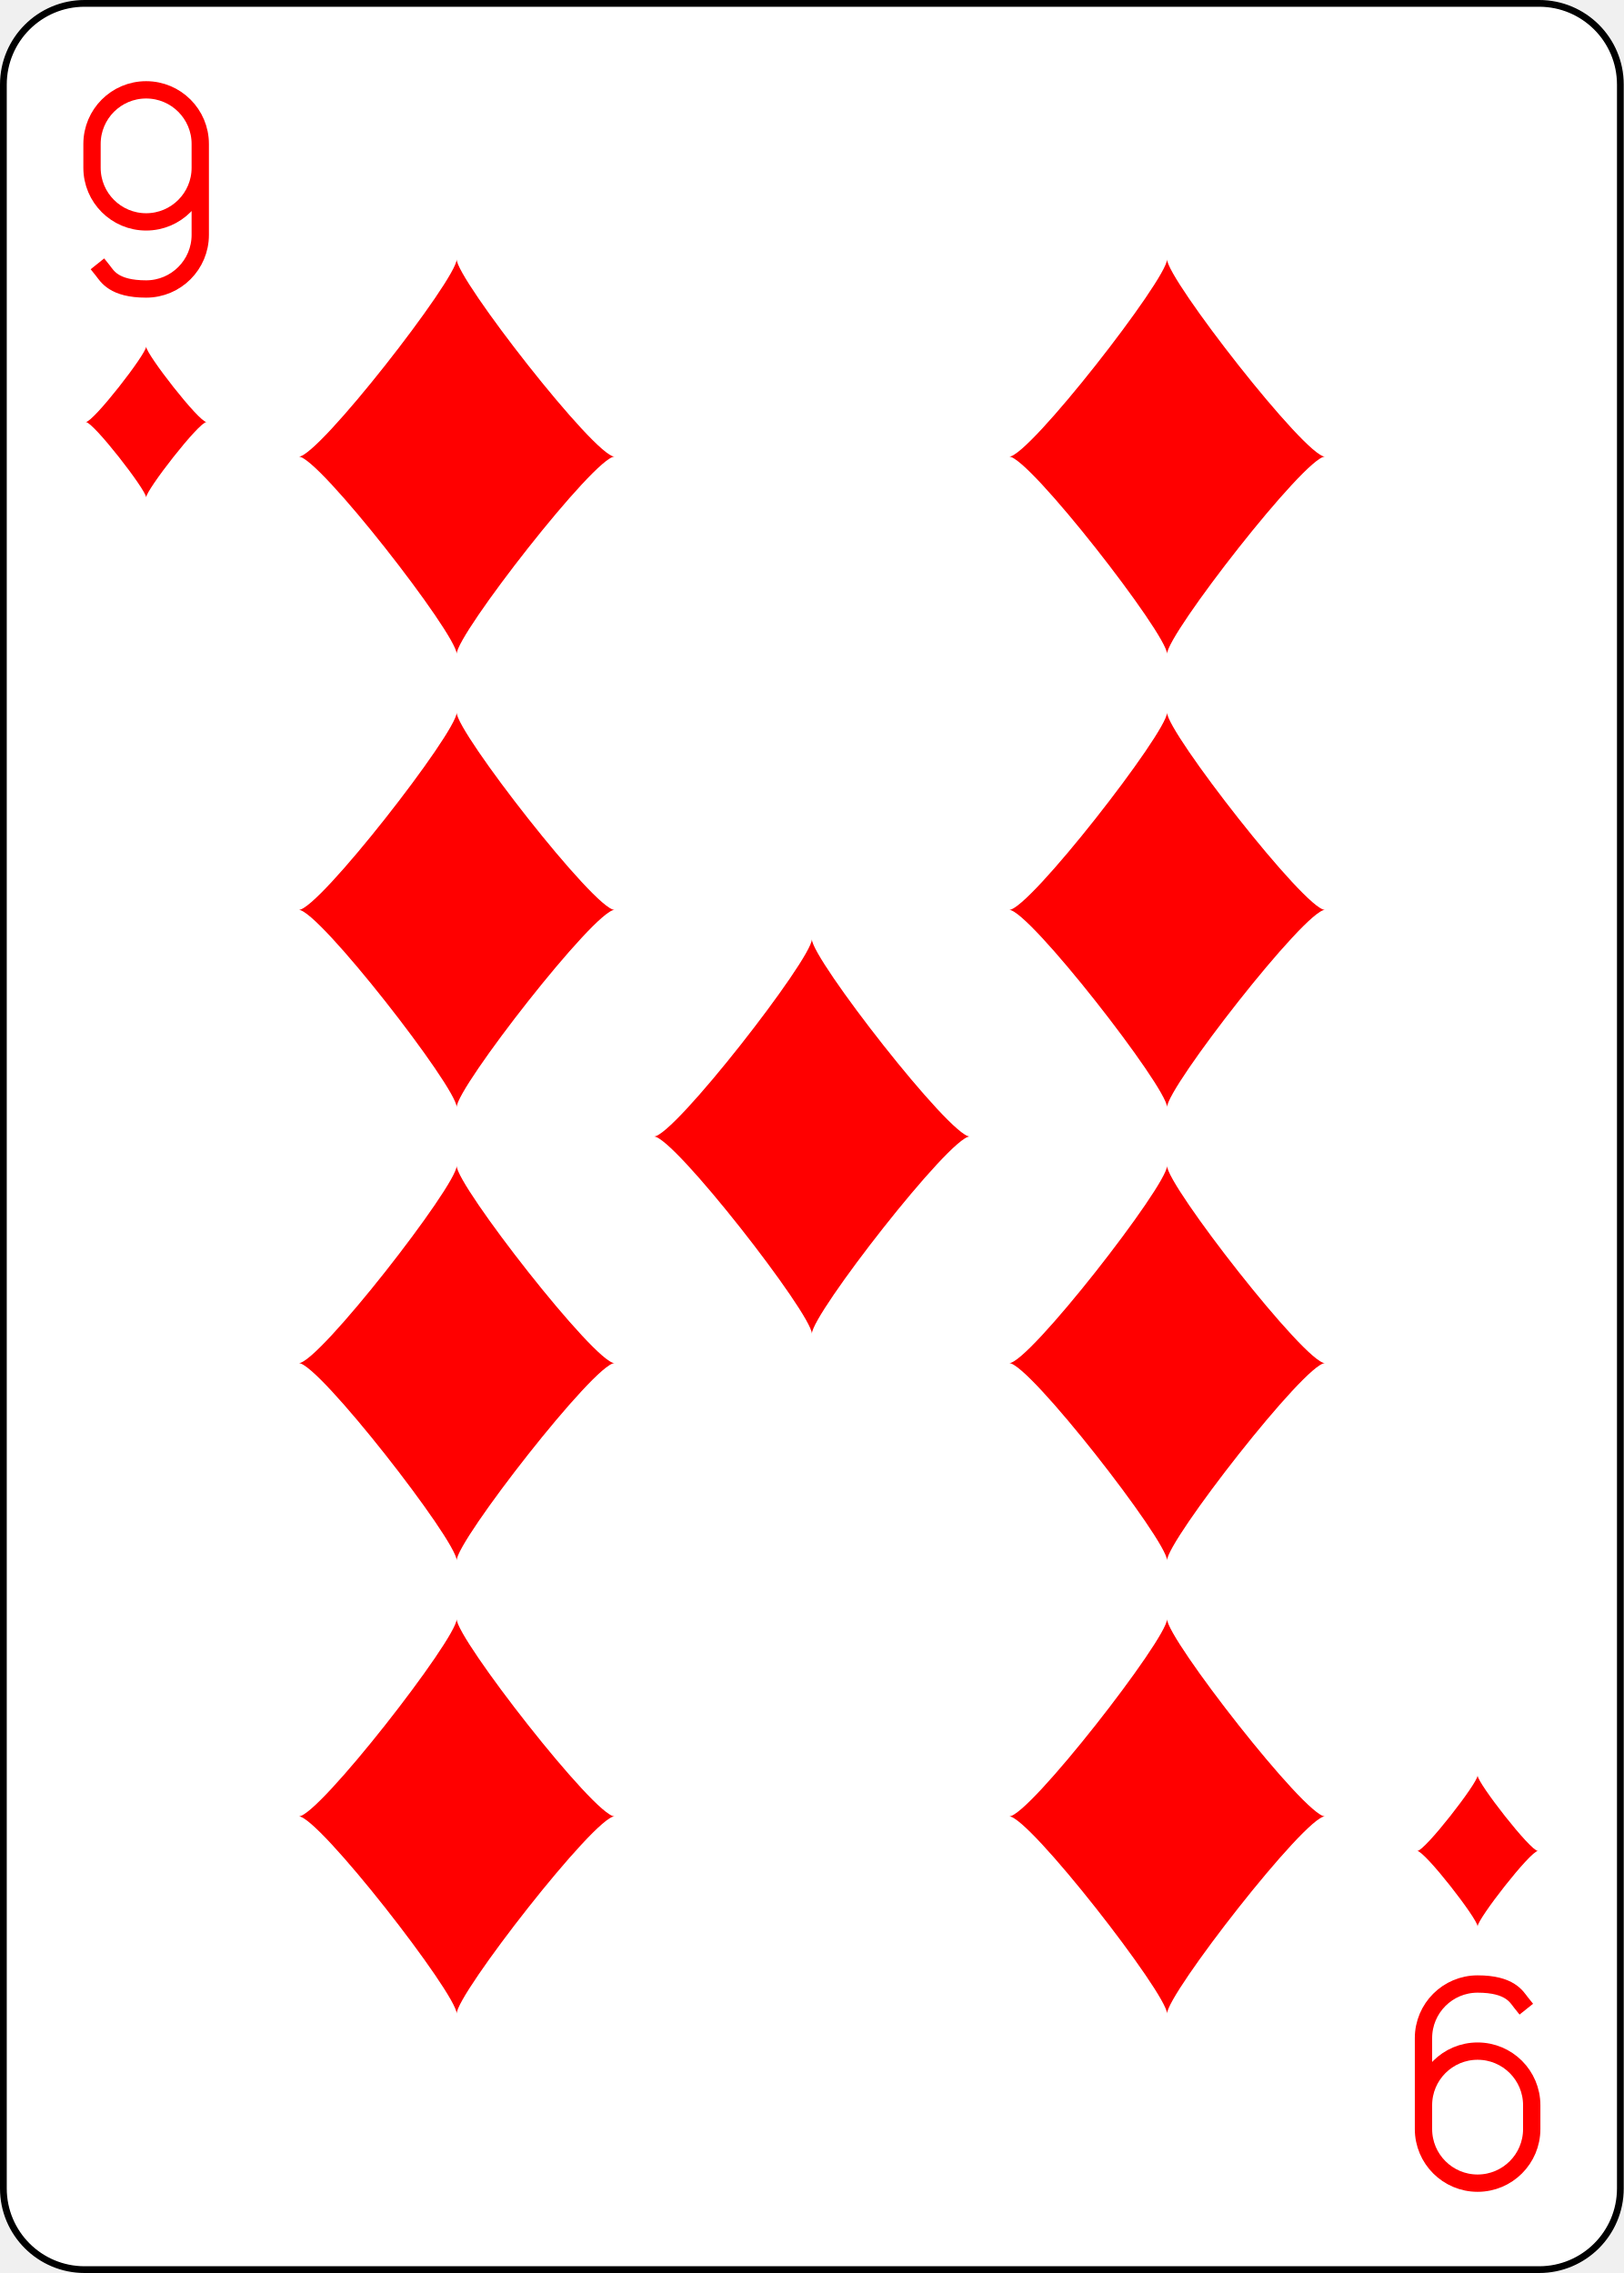
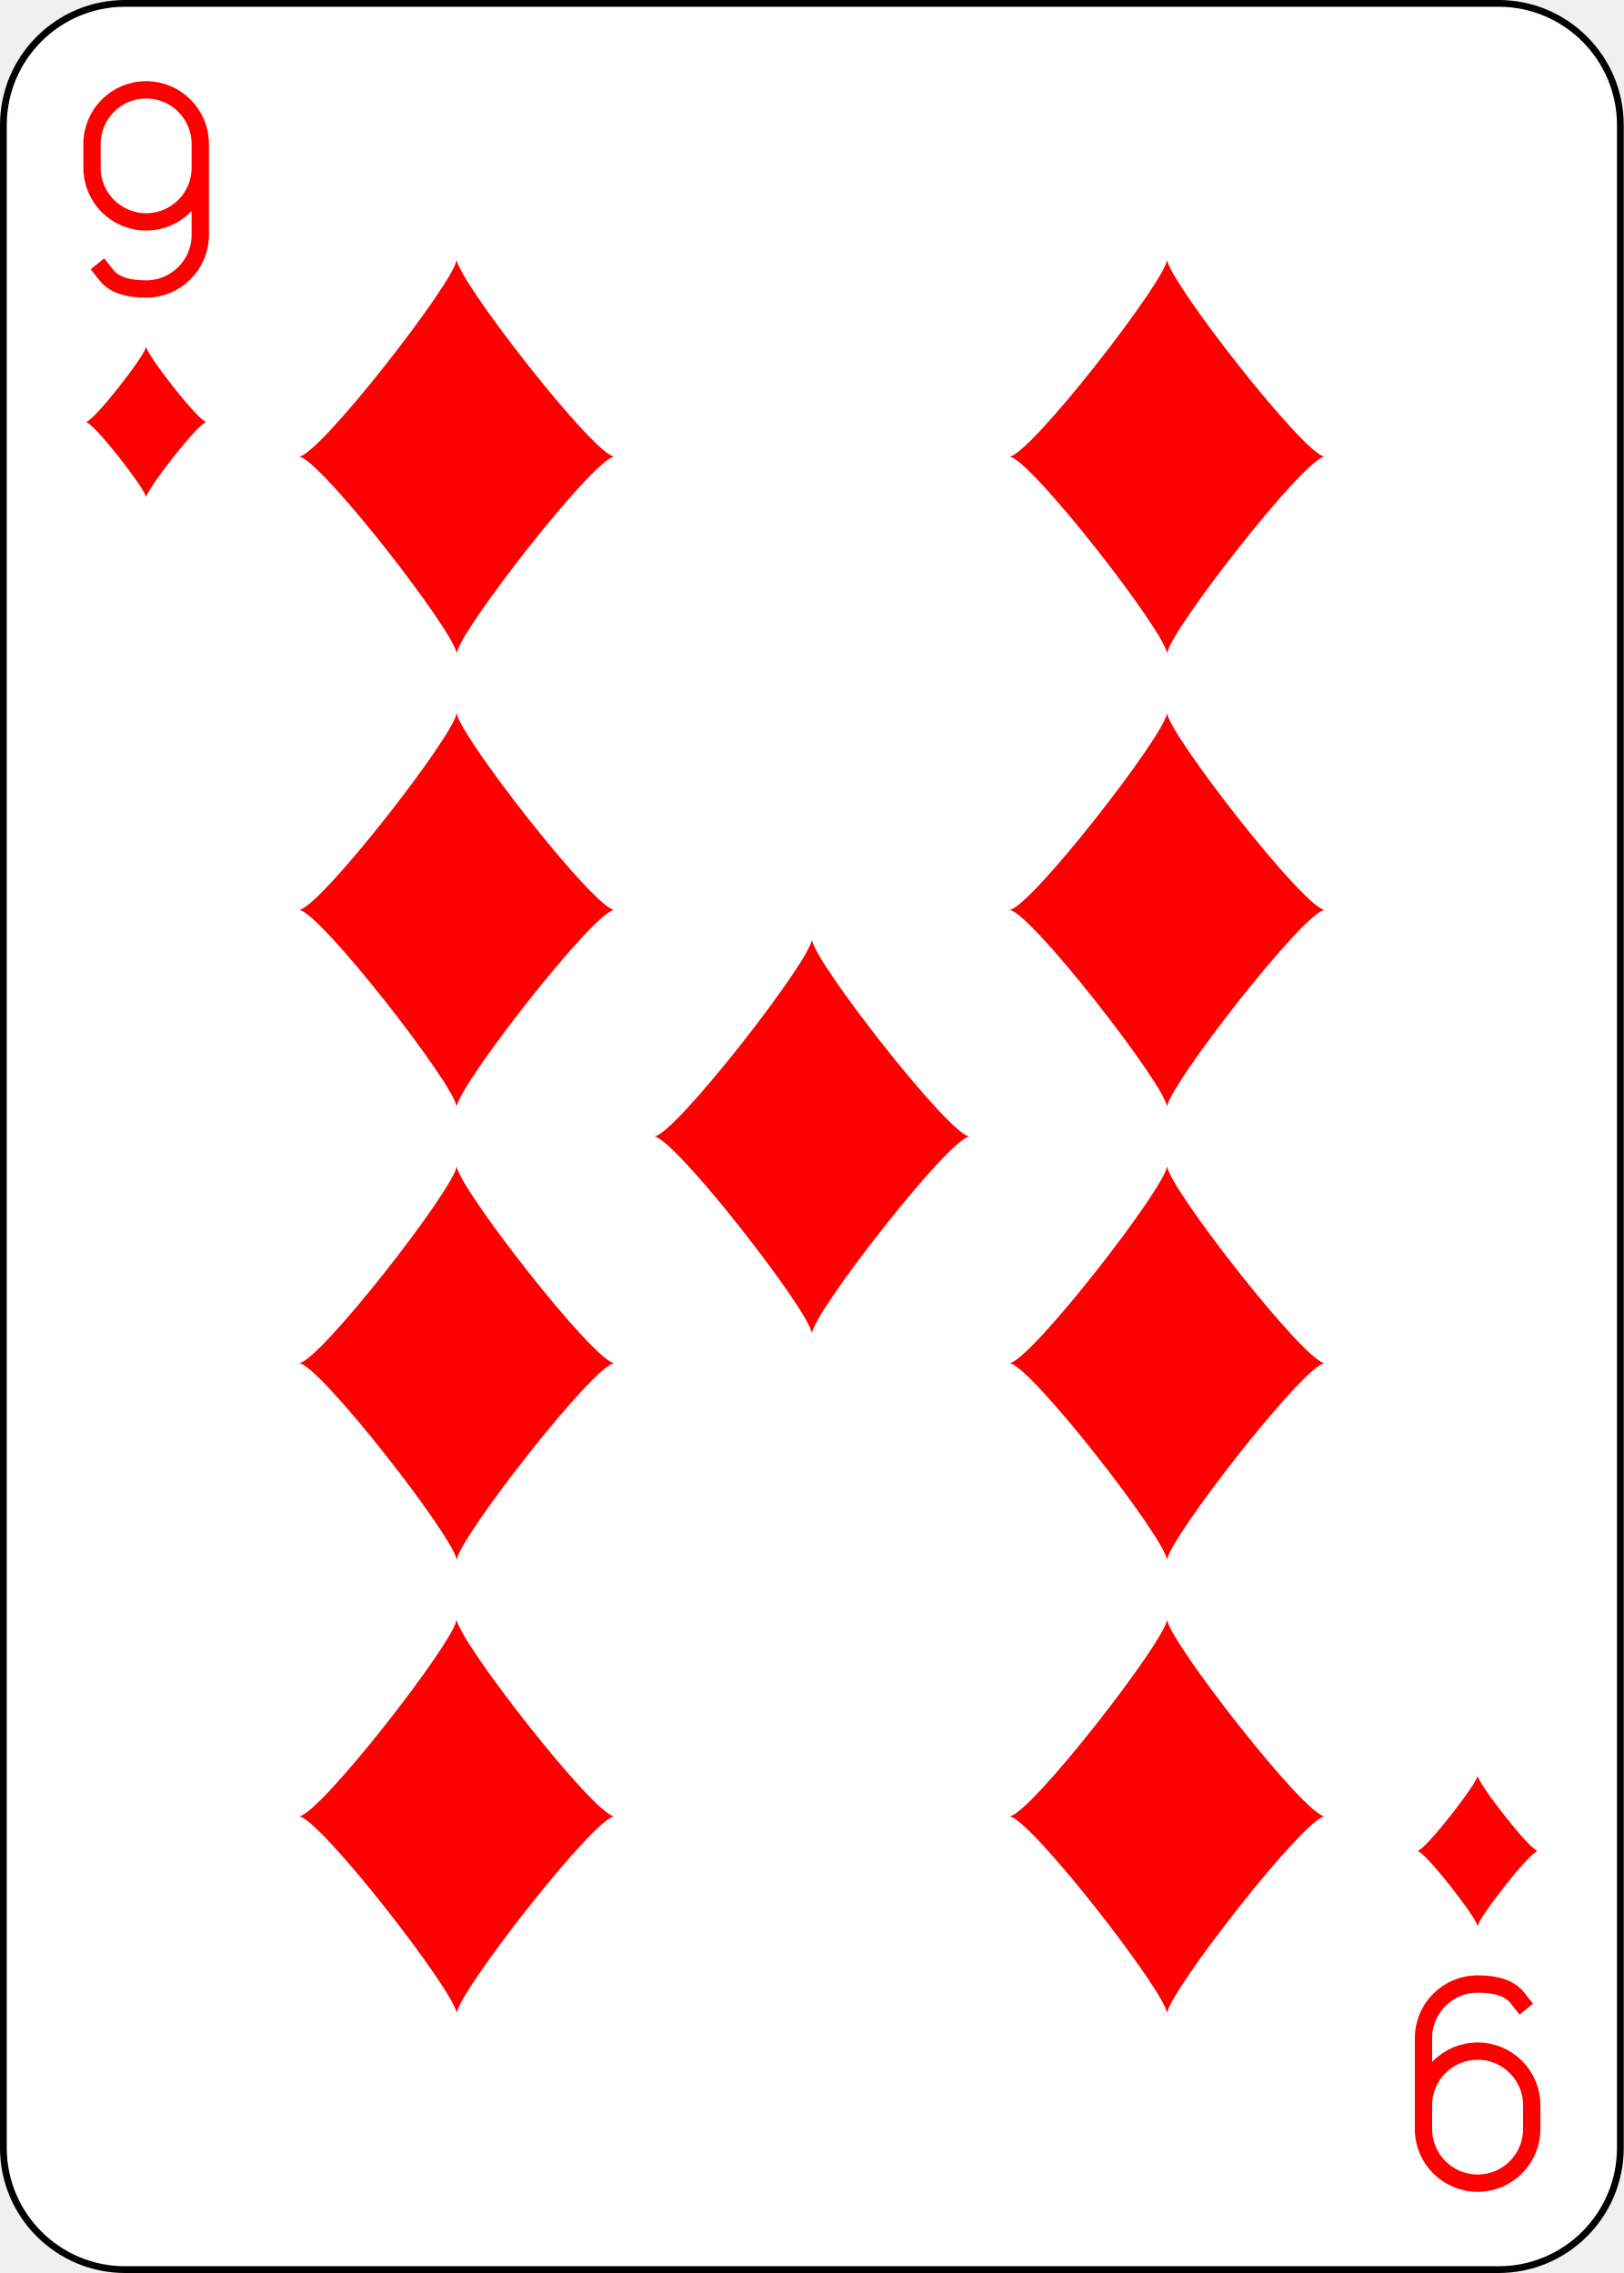
<svg xmlns="http://www.w3.org/2000/svg" class="card" face="9D" height="3.5in" preserveAspectRatio="none" viewBox="-120 -168 240 336" width="2.5in">
  <defs>
    <symbol id="SD9" viewBox="-600 -600 1200 1200" preserveAspectRatio="xMinYMid">
      <path d="M-400 0C-350 0 0 -450 0 -500C0 -450 350 0 400 0C350 0 0 450 0 500C0 450 -350 0 -400 0Z" fill="red" />
    </symbol>
    <symbol id="VD9" viewBox="-500 -500 1000 1000" preserveAspectRatio="xMinYMid">
      <path d="M250 -100A250 250 0 0 1 -250 -100L-250 -210A250 250 0 0 1 250 -210L250 210A250 250 0 0 1 0 460C-150 460 -180 400 -200 375" stroke="red" stroke-width="80" stroke-linecap="square" stroke-miterlimit="1.5" fill="none" />
    </symbol>
  </defs>
-   <rect width="239" height="335" x="-119.5" y="-167.5" rx="12" ry="12" fill="white" stroke="black" />
+   <rect width="239" height="335" x="-119.5" y="-167.5" rx="18" ry="18" fill="white" stroke="black" />
  <g transform="translate(-114.4,-156) scale(0.032,0.032) translate(500,500)">
    <path d="M250 -100A250 250 0 0 1 -250 -100L-250 -210A250 250 0 0 1 250 -210L250 210A250 250 0 0 1 0 460C-150 460 -180 400 -200 375" stroke="red" stroke-width="80" stroke-linecap="square" stroke-miterlimit="1.5" fill="none" />
  </g>
  <g transform="translate(-111.784,-119) scale(0.0223075,0.0223075) translate(600,600)">
    <path d="M-400 0C-350 0 0 -450 0 -500C0 -450 350 0 400 0C350 0 0 450 0 500C0 450 -350 0 -400 0Z" fill="red" />
  </g>
  <g transform="translate(-87.501,-135.501) scale(0.0583333,0.0583333) translate(600,600)">
    <path d="M-400 0C-350 0 0 -450 0 -500C0 -450 350 0 400 0C350 0 0 450 0 500C0 450 -350 0 -400 0Z" fill="red" />
  </g>
  <g transform="translate(17.501,-135.501) scale(0.0583333,0.0583333) translate(600,600)">
    <path d="M-400 0C-350 0 0 -450 0 -500C0 -450 350 0 400 0C350 0 0 450 0 500C0 450 -350 0 -400 0Z" fill="red" />
  </g>
  <g transform="translate(-87.501,-68.5) scale(0.0583333,0.0583333) translate(600,600)">
    <path d="M-400 0C-350 0 0 -450 0 -500C0 -450 350 0 400 0C350 0 0 450 0 500C0 450 -350 0 -400 0Z" fill="red" />
  </g>
  <g transform="translate(17.501,-68.5) scale(0.0583333,0.0583333) translate(600,600)">
    <path d="M-400 0C-350 0 0 -450 0 -500C0 -450 350 0 400 0C350 0 0 450 0 500C0 450 -350 0 -400 0Z" fill="red" />
  </g>
  <g transform="translate(-35,-35) scale(0.0583333,0.0583333) translate(600,600)">
    <path d="M-400 0C-350 0 0 -450 0 -500C0 -450 350 0 400 0C350 0 0 450 0 500C0 450 -350 0 -400 0Z" fill="red" />
  </g>
  <g transform="rotate(180)">
    <g transform="translate(-114.4,-156) scale(0.032,0.032) translate(500,500)">
      <path d="M250 -100A250 250 0 0 1 -250 -100L-250 -210A250 250 0 0 1 250 -210L250 210A250 250 0 0 1 0 460C-150 460 -180 400 -200 375" stroke="red" stroke-width="80" stroke-linecap="square" stroke-miterlimit="1.5" fill="none" />
    </g>
    <g transform="translate(-111.784,-119) scale(0.0223075,0.0223075) translate(600,600)">
      <path d="M-400 0C-350 0 0 -450 0 -500C0 -450 350 0 400 0C350 0 0 450 0 500C0 450 -350 0 -400 0Z" fill="red" />
    </g>
    <g transform="translate(-87.501,-135.501) scale(0.0583333,0.0583333) translate(600,600)">
      <path d="M-400 0C-350 0 0 -450 0 -500C0 -450 350 0 400 0C350 0 0 450 0 500C0 450 -350 0 -400 0Z" fill="red" />
    </g>
    <g transform="translate(17.501,-135.501) scale(0.0583333,0.0583333) translate(600,600)">
      <path d="M-400 0C-350 0 0 -450 0 -500C0 -450 350 0 400 0C350 0 0 450 0 500C0 450 -350 0 -400 0Z" fill="red" />
    </g>
    <g transform="translate(-87.501,-68.5) scale(0.0583333,0.0583333) translate(600,600)">
      <path d="M-400 0C-350 0 0 -450 0 -500C0 -450 350 0 400 0C350 0 0 450 0 500C0 450 -350 0 -400 0Z" fill="red" />
    </g>
    <g transform="translate(17.501,-68.5) scale(0.0583333,0.0583333) translate(600,600)">
      <path d="M-400 0C-350 0 0 -450 0 -500C0 -450 350 0 400 0C350 0 0 450 0 500C0 450 -350 0 -400 0Z" fill="red" />
    </g>
  </g>
</svg>
